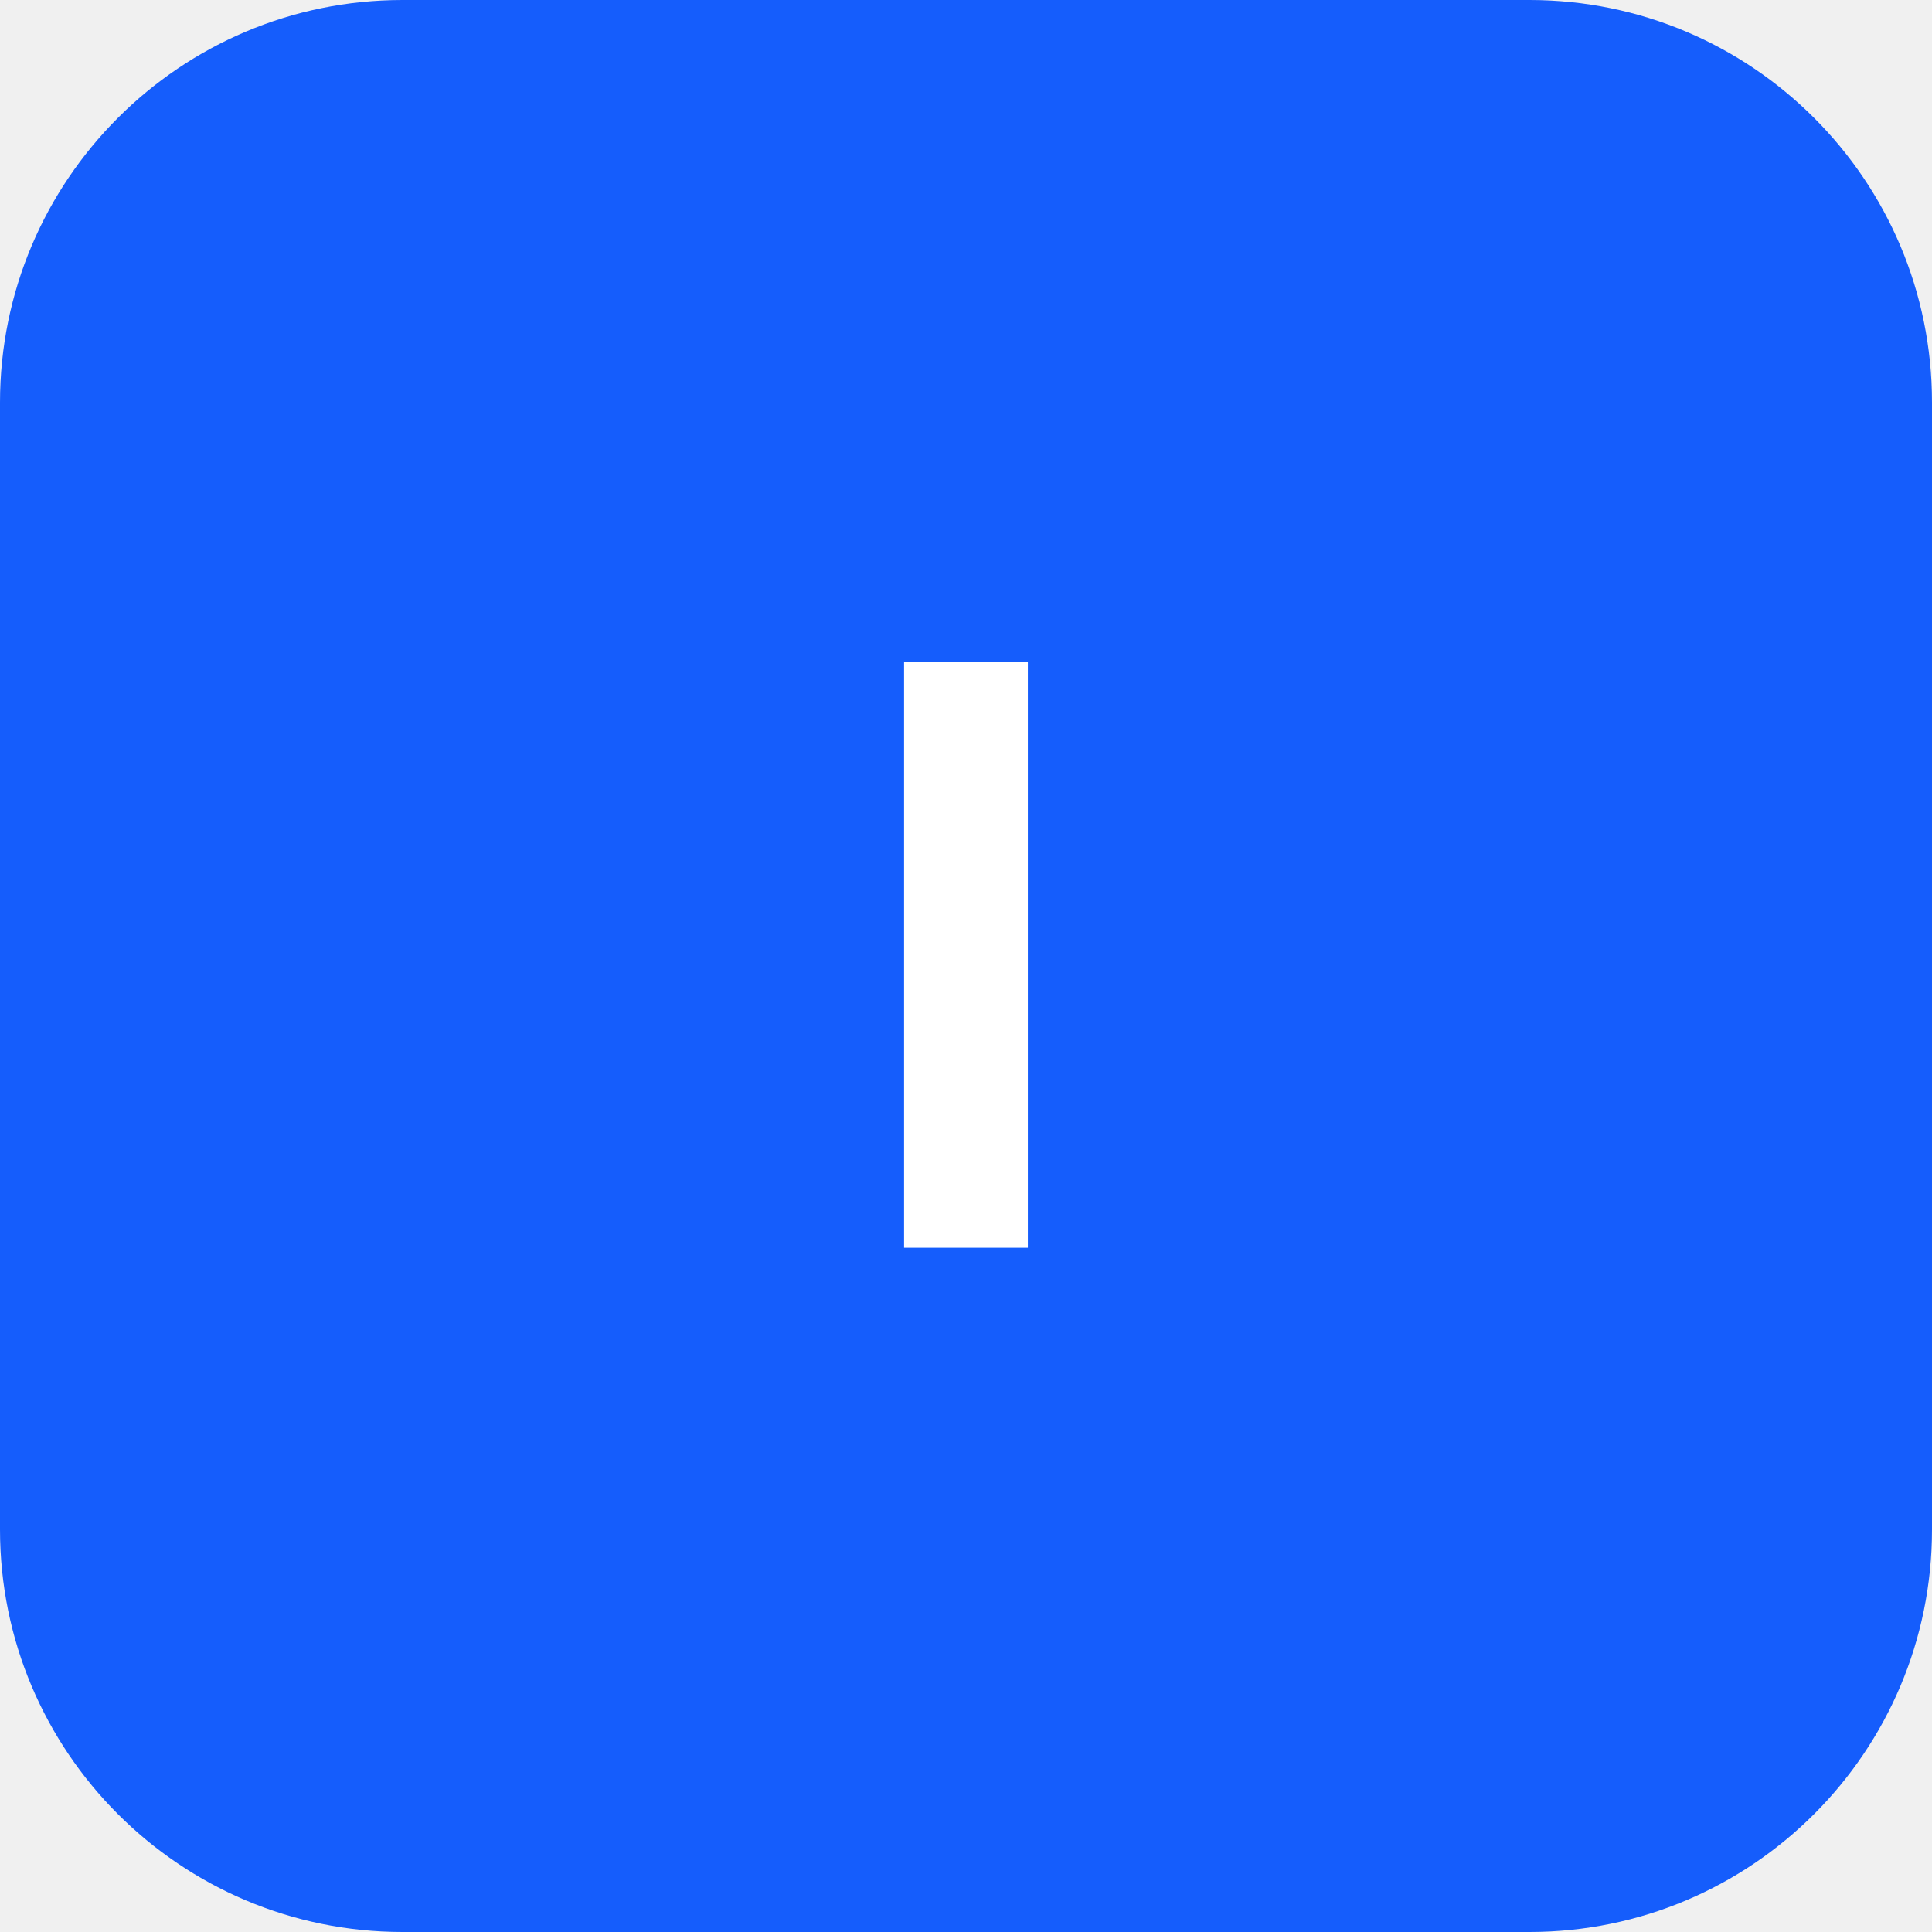
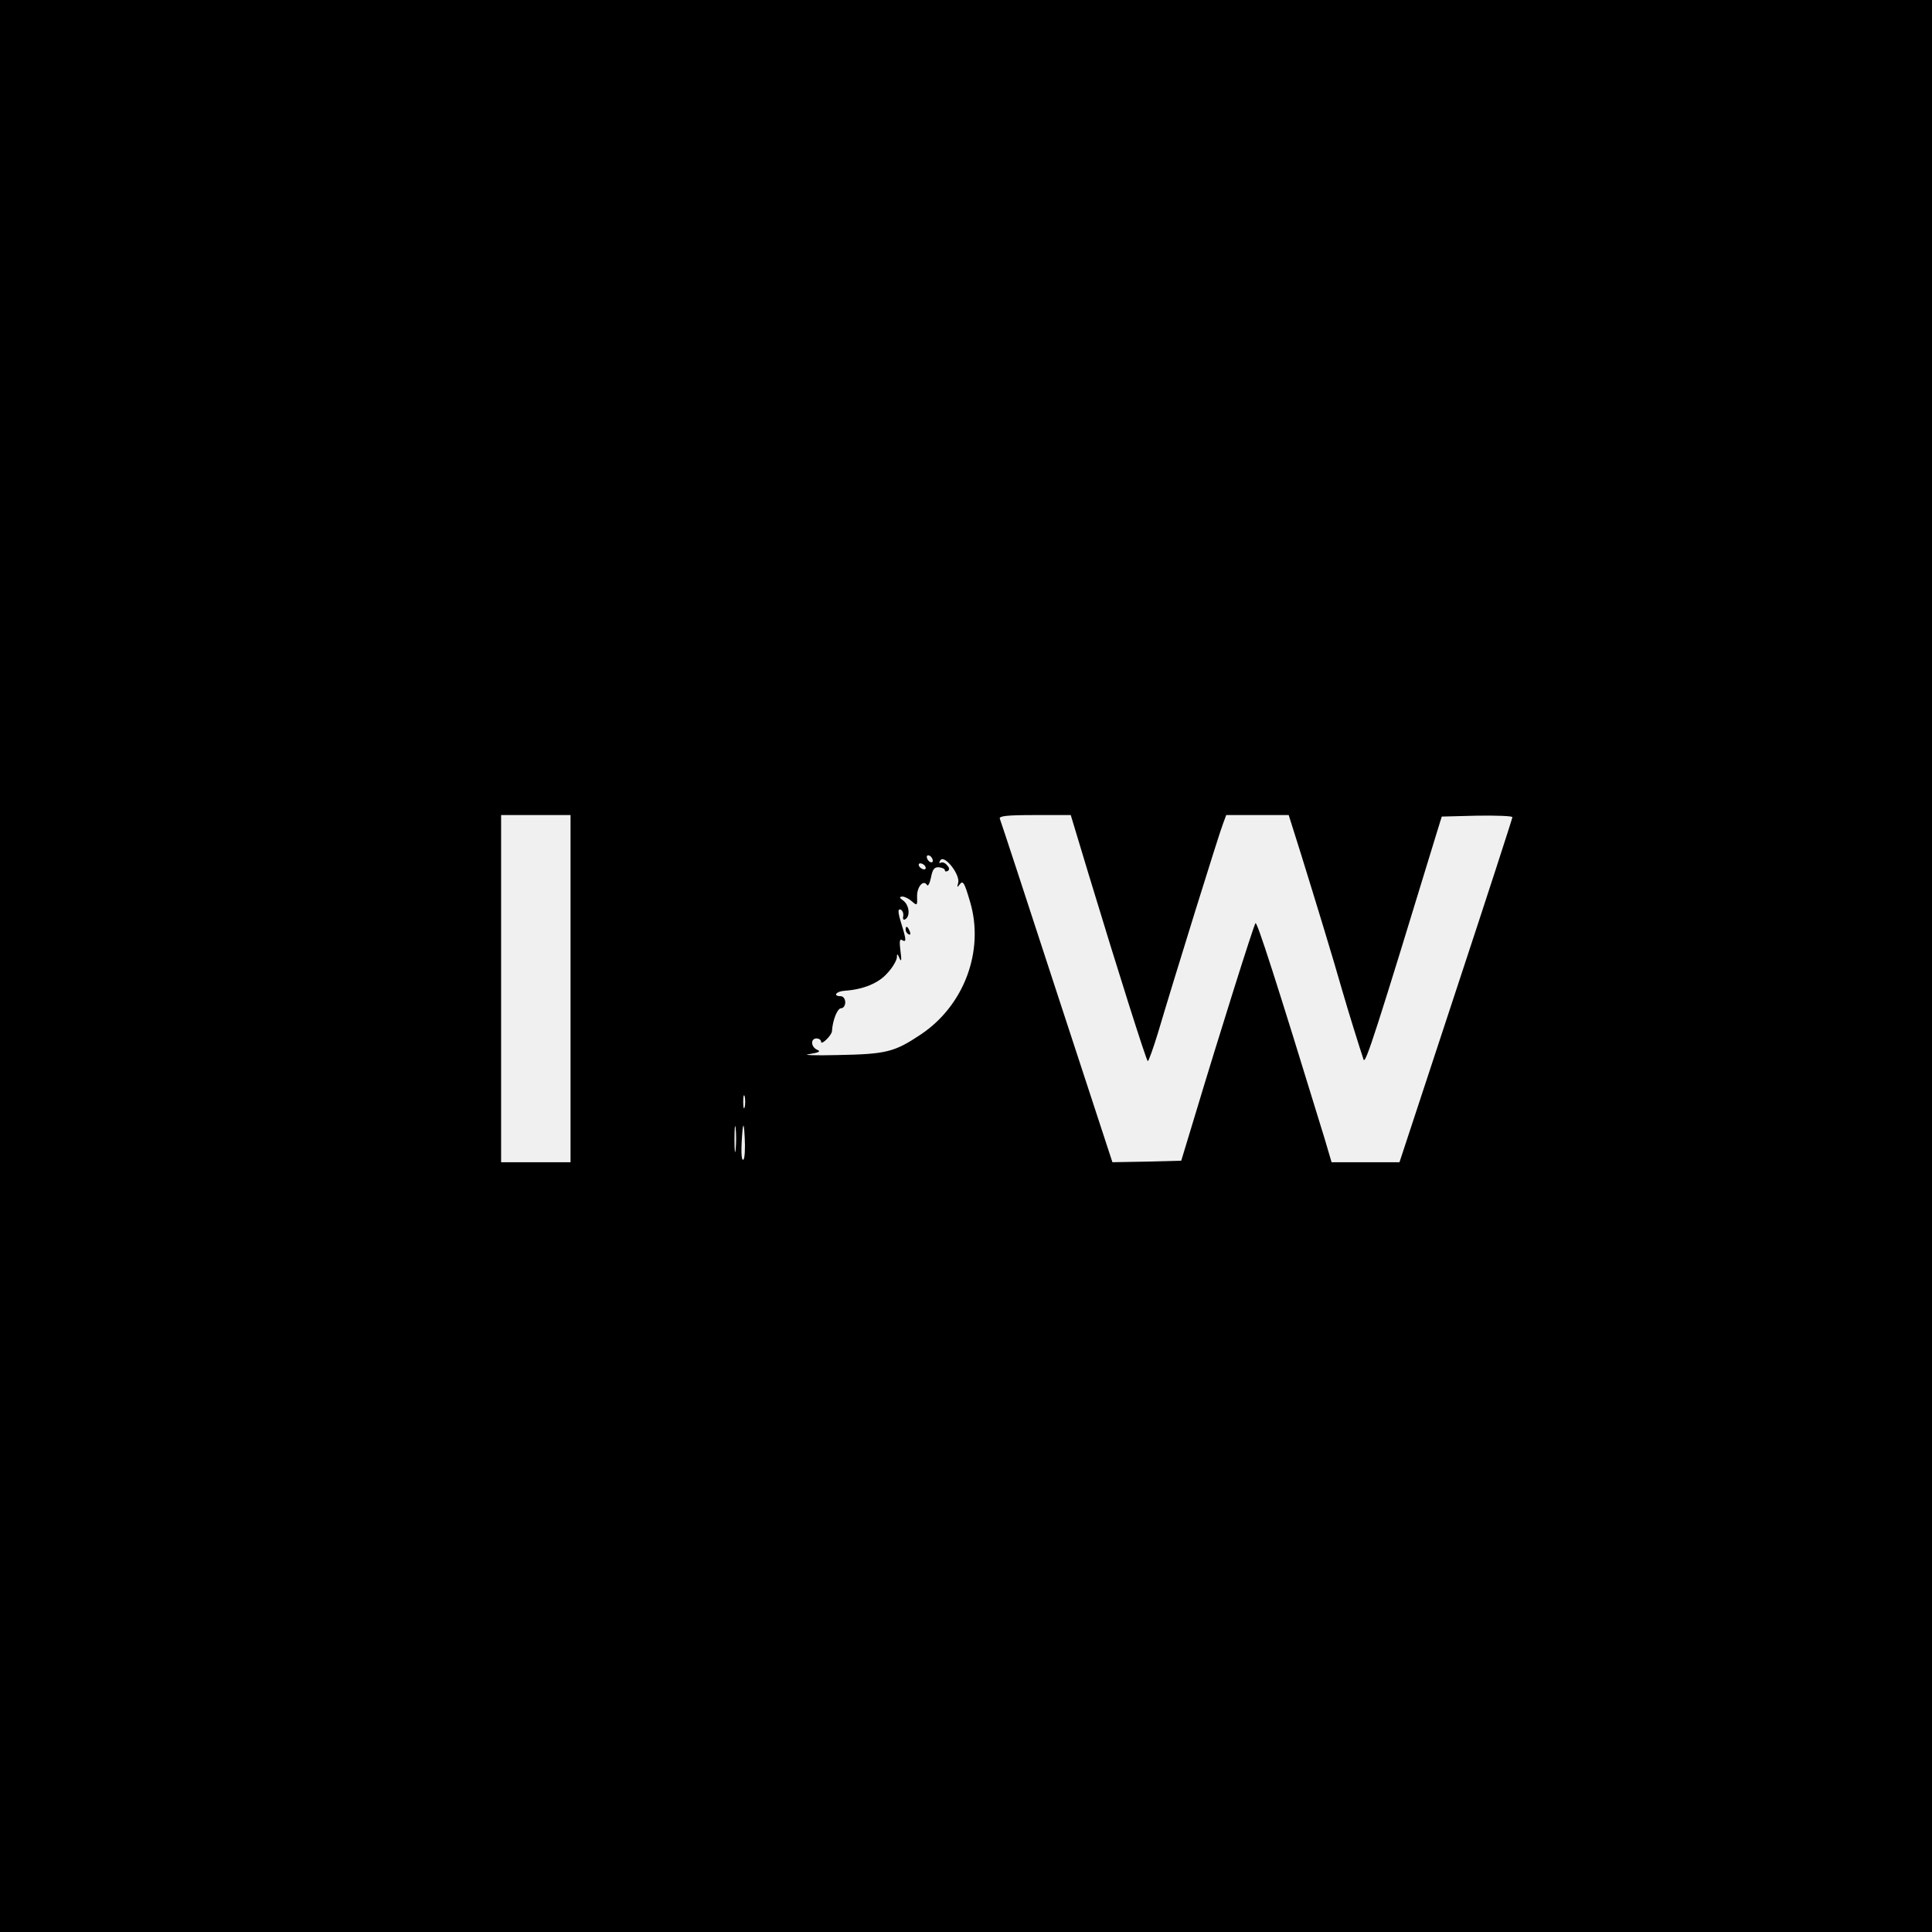
- <svg xmlns="http://www.w3.org/2000/svg" width="48" height="48" viewBox="0 0 48 48" fill="none">
-   <path d="M0 10C0 4.477 4.477 0 10 0H38C43.523 0 48 4.477 48 10V38C48 43.523 43.523 48 38 48H10C4.477 48 0 43.523 0 38V10Z" fill="#155DFC" />
-   <path d="M25.537 16.454V31H22.462V16.454H25.537Z" fill="white" />
+ <svg xmlns="http://www.w3.org/2000/svg" version="1.0" width="640pt" height="640pt" viewBox="0 0 640 640" preserveAspectRatio="xMidYMid meet">
+   <g transform="translate(0,640) scale(0.1,-0.1)" fill="#000000" stroke="none">
+     <path d="M0 3200 l0 -3200 3200 0 3200 0 0 3200 0 3200 -3200 0 -3200 0 0 -3200z m1890 -75 l0 -575 -115 0 -115 0 0 575 0 575 115 0 115 0 0 -575z m1718 373 c97 -320 188 -607 194 -613 2 -3 18 41 35 97 53 179 203 662 215 691 l10 27 104 0 103 0 40 -127 c54 -174 108 -351 137 -453 22 -76 57 -188 71 -230 6 -18 43 98 242 750 l17 55 117 3 c64 1 117 -1 117 -5 0 -4 -84 -263 -187 -575 l-187 -568 -113 0 -112 0 -23 78 c-163 532 -224 720 -229 714 -6 -7 -120 -369 -202 -642 l-44 -145 -114 -3 -114 -2 -184 562 c-101 310 -186 569 -189 576 -3 9 24 12 115 12 l120 0 61 -202z m-518 51 c0 -6 -4 -7 -10 -4 -5 3 -10 11 -10 16 0 6 5 7 10 4 6 -3 10 -11 10 -16z m84 -74 c-4 -14 -3 -16 4 -6 12 16 16 10 36 -58 47 -161 -20 -342 -164 -438 -87 -58 -113 -65 -275 -68 -77 -2 -120 0 -95 3 32 5 40 9 28 14 -22 9 -24 38 -3 38 8 0 15 -5 15 -11 0 -13 35 21 36 35 2 36 18 76 30 76 8 0 14 9 14 20 0 11 -7 20 -15 20 -27 0 -16 16 13 18 61 4 113 25 142 59 17 18 30 41 31 51 0 14 2 14 9 -3 6 -13 7 -5 3 24 -4 32 -3 42 5 37 15 -9 15 -1 -3 57 -11 36 -11 47 -2 44 6 -2 11 -12 9 -22 -2 -10 1 -14 7 -10 17 10 13 46 -6 61 -14 10 -15 13 -4 14 8 0 22 -7 32 -16 17 -15 18 -14 17 16 -1 32 21 58 33 38 3 -5 9 6 13 25 5 27 11 35 26 34 11 -1 20 -5 20 -10 0 -4 4 -5 10 -2 6 4 5 11 -3 19 -6 8 -16 11 -21 8 -5 -3 -6 1 -1 8 13 21 67 -48 59 -75z m-109 55 c3 -5 2 -10 -4 -10 -5 0 -13 5 -16 10 -3 6 -2 10 4 10 5 0 13 -4 16 -10z m-598 -797 c-3 -10 -5 -2 -5 17 0 19 2 27 5 18 2 -10 2 -26 0 -35z m-30 -140 c-2 -21 -4 -6 -4 32 0 39 2 55 4 38 2 -18 2 -50 0 -70z m26 -34 c-8 -8 -9 34 -3 101 3 22 5 11 7 -29 2 -35 0 -68 -4 -72z" />
+     <path d="M3000 3321 c0 -6 4 -13 10 -16 6 -3 7 1 4 9 -7 18 -14 21 -14 7z" />
+   </g>
</svg>
